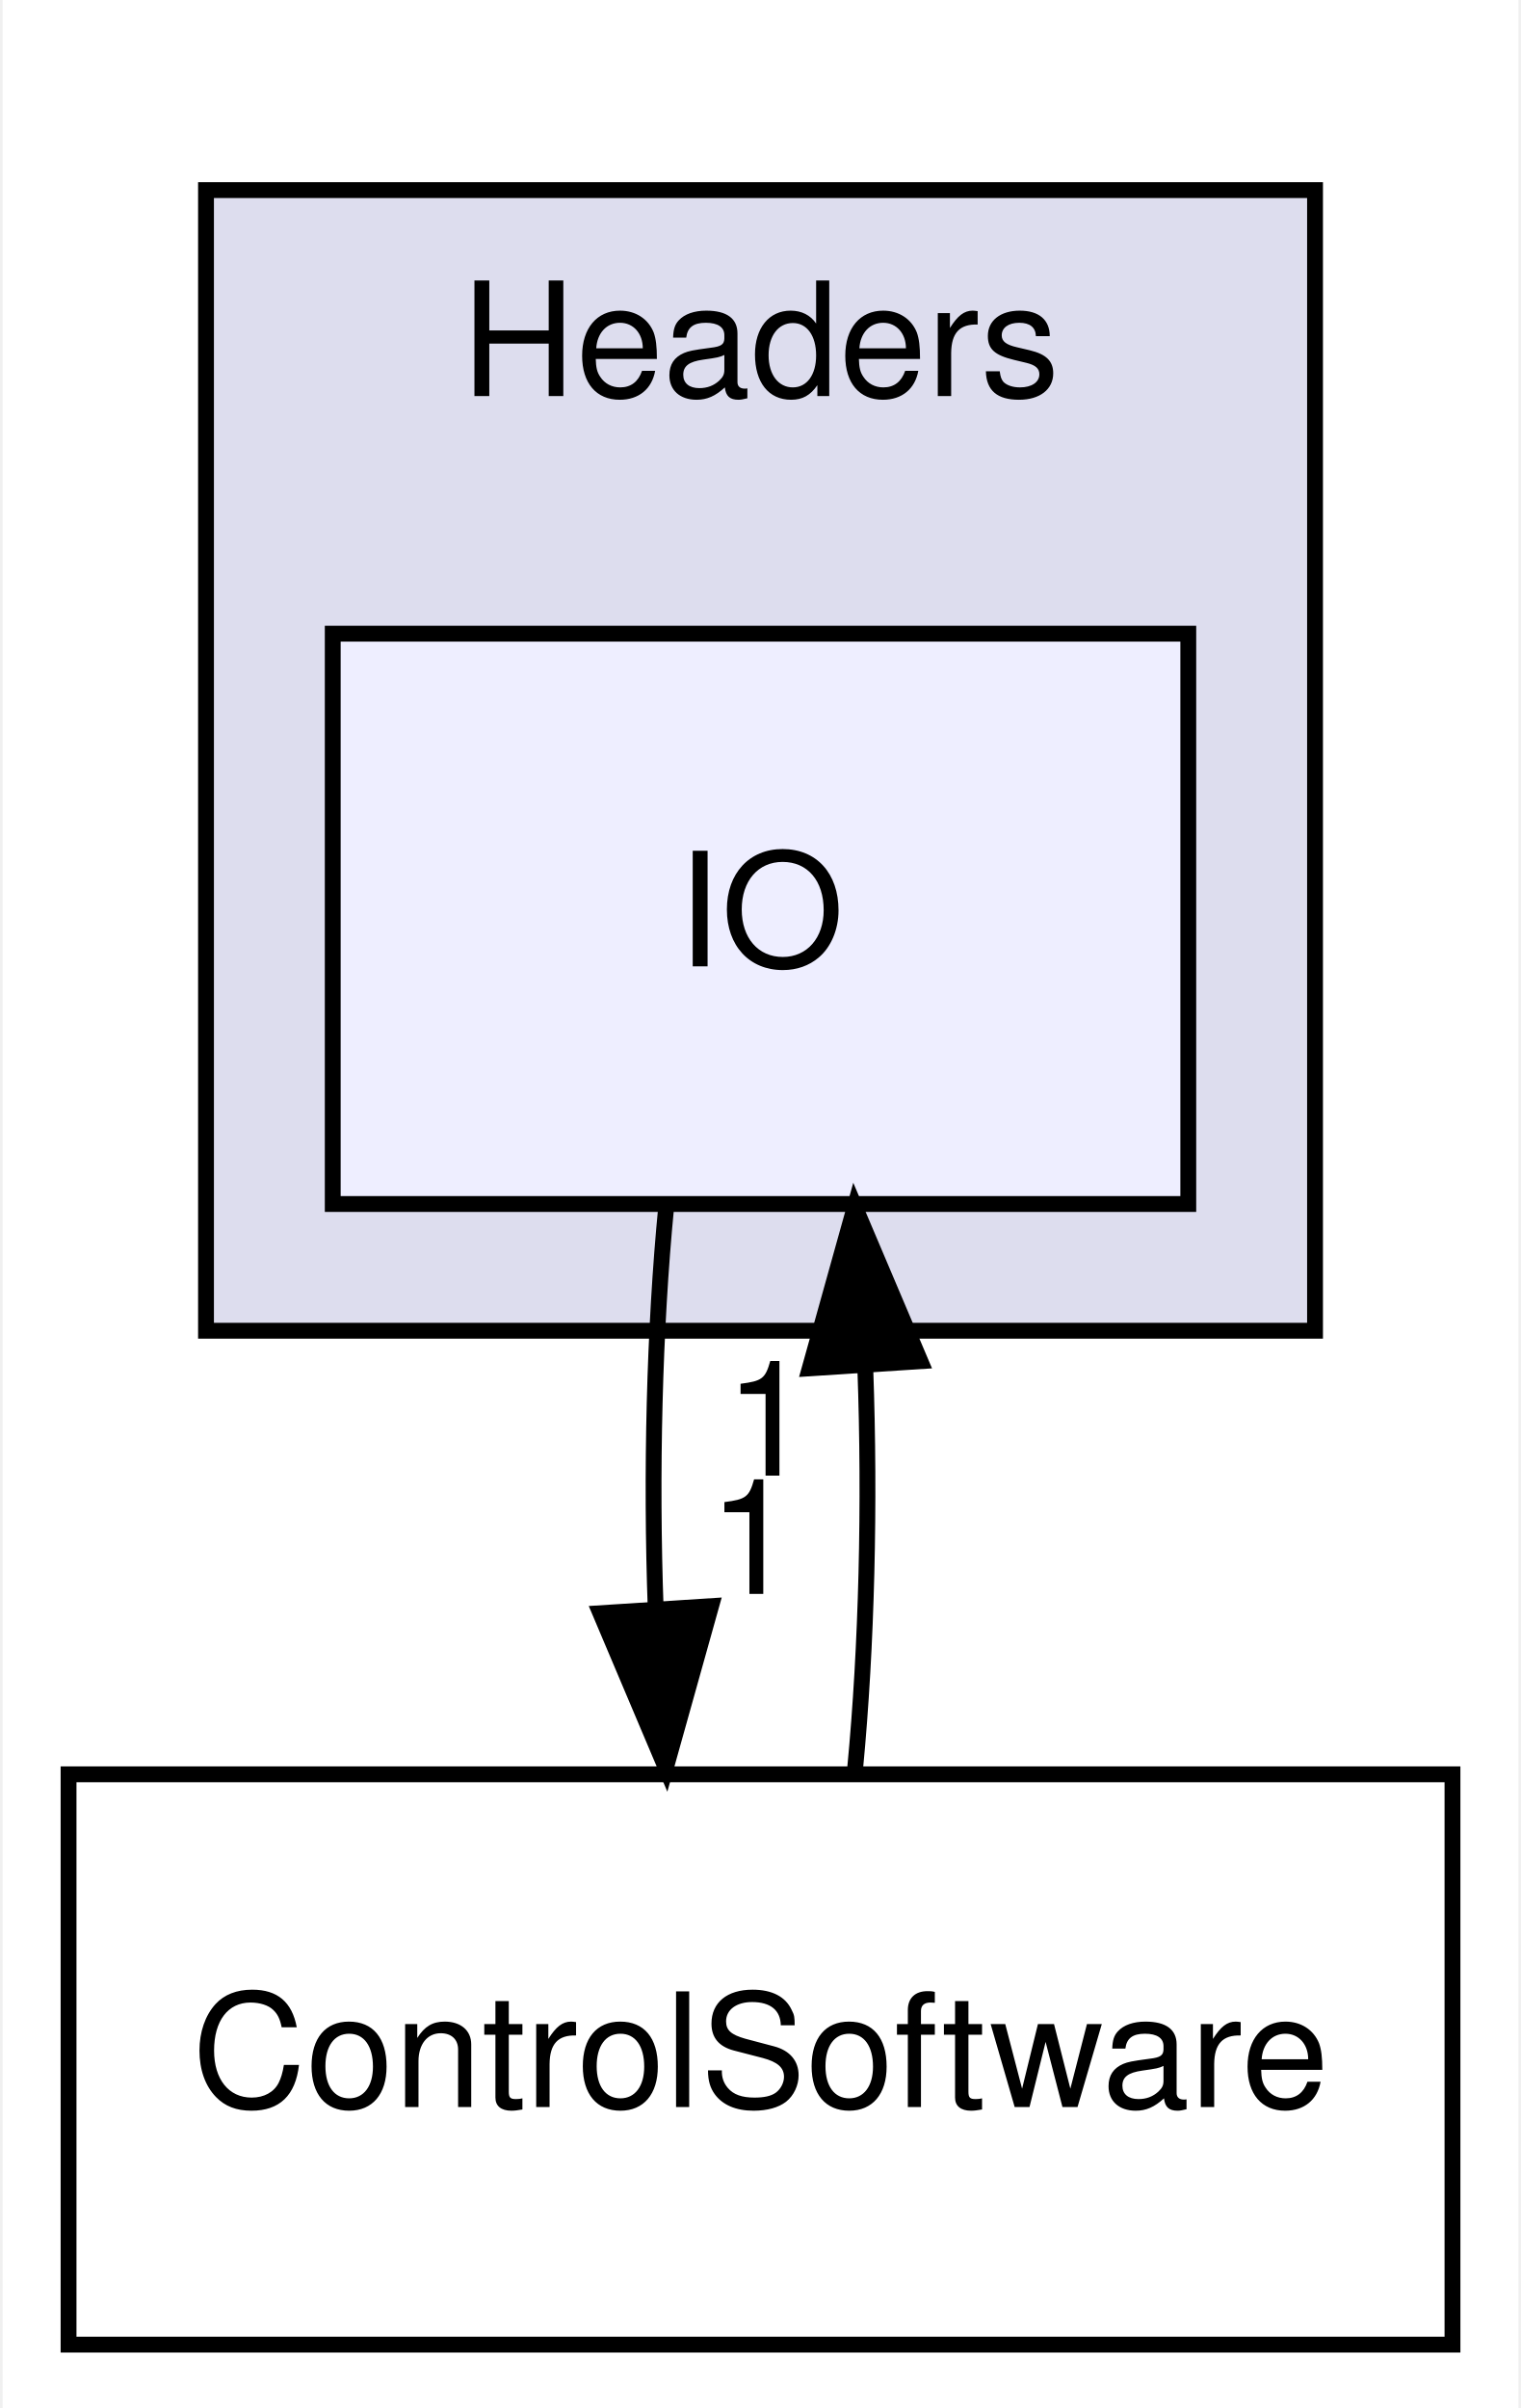
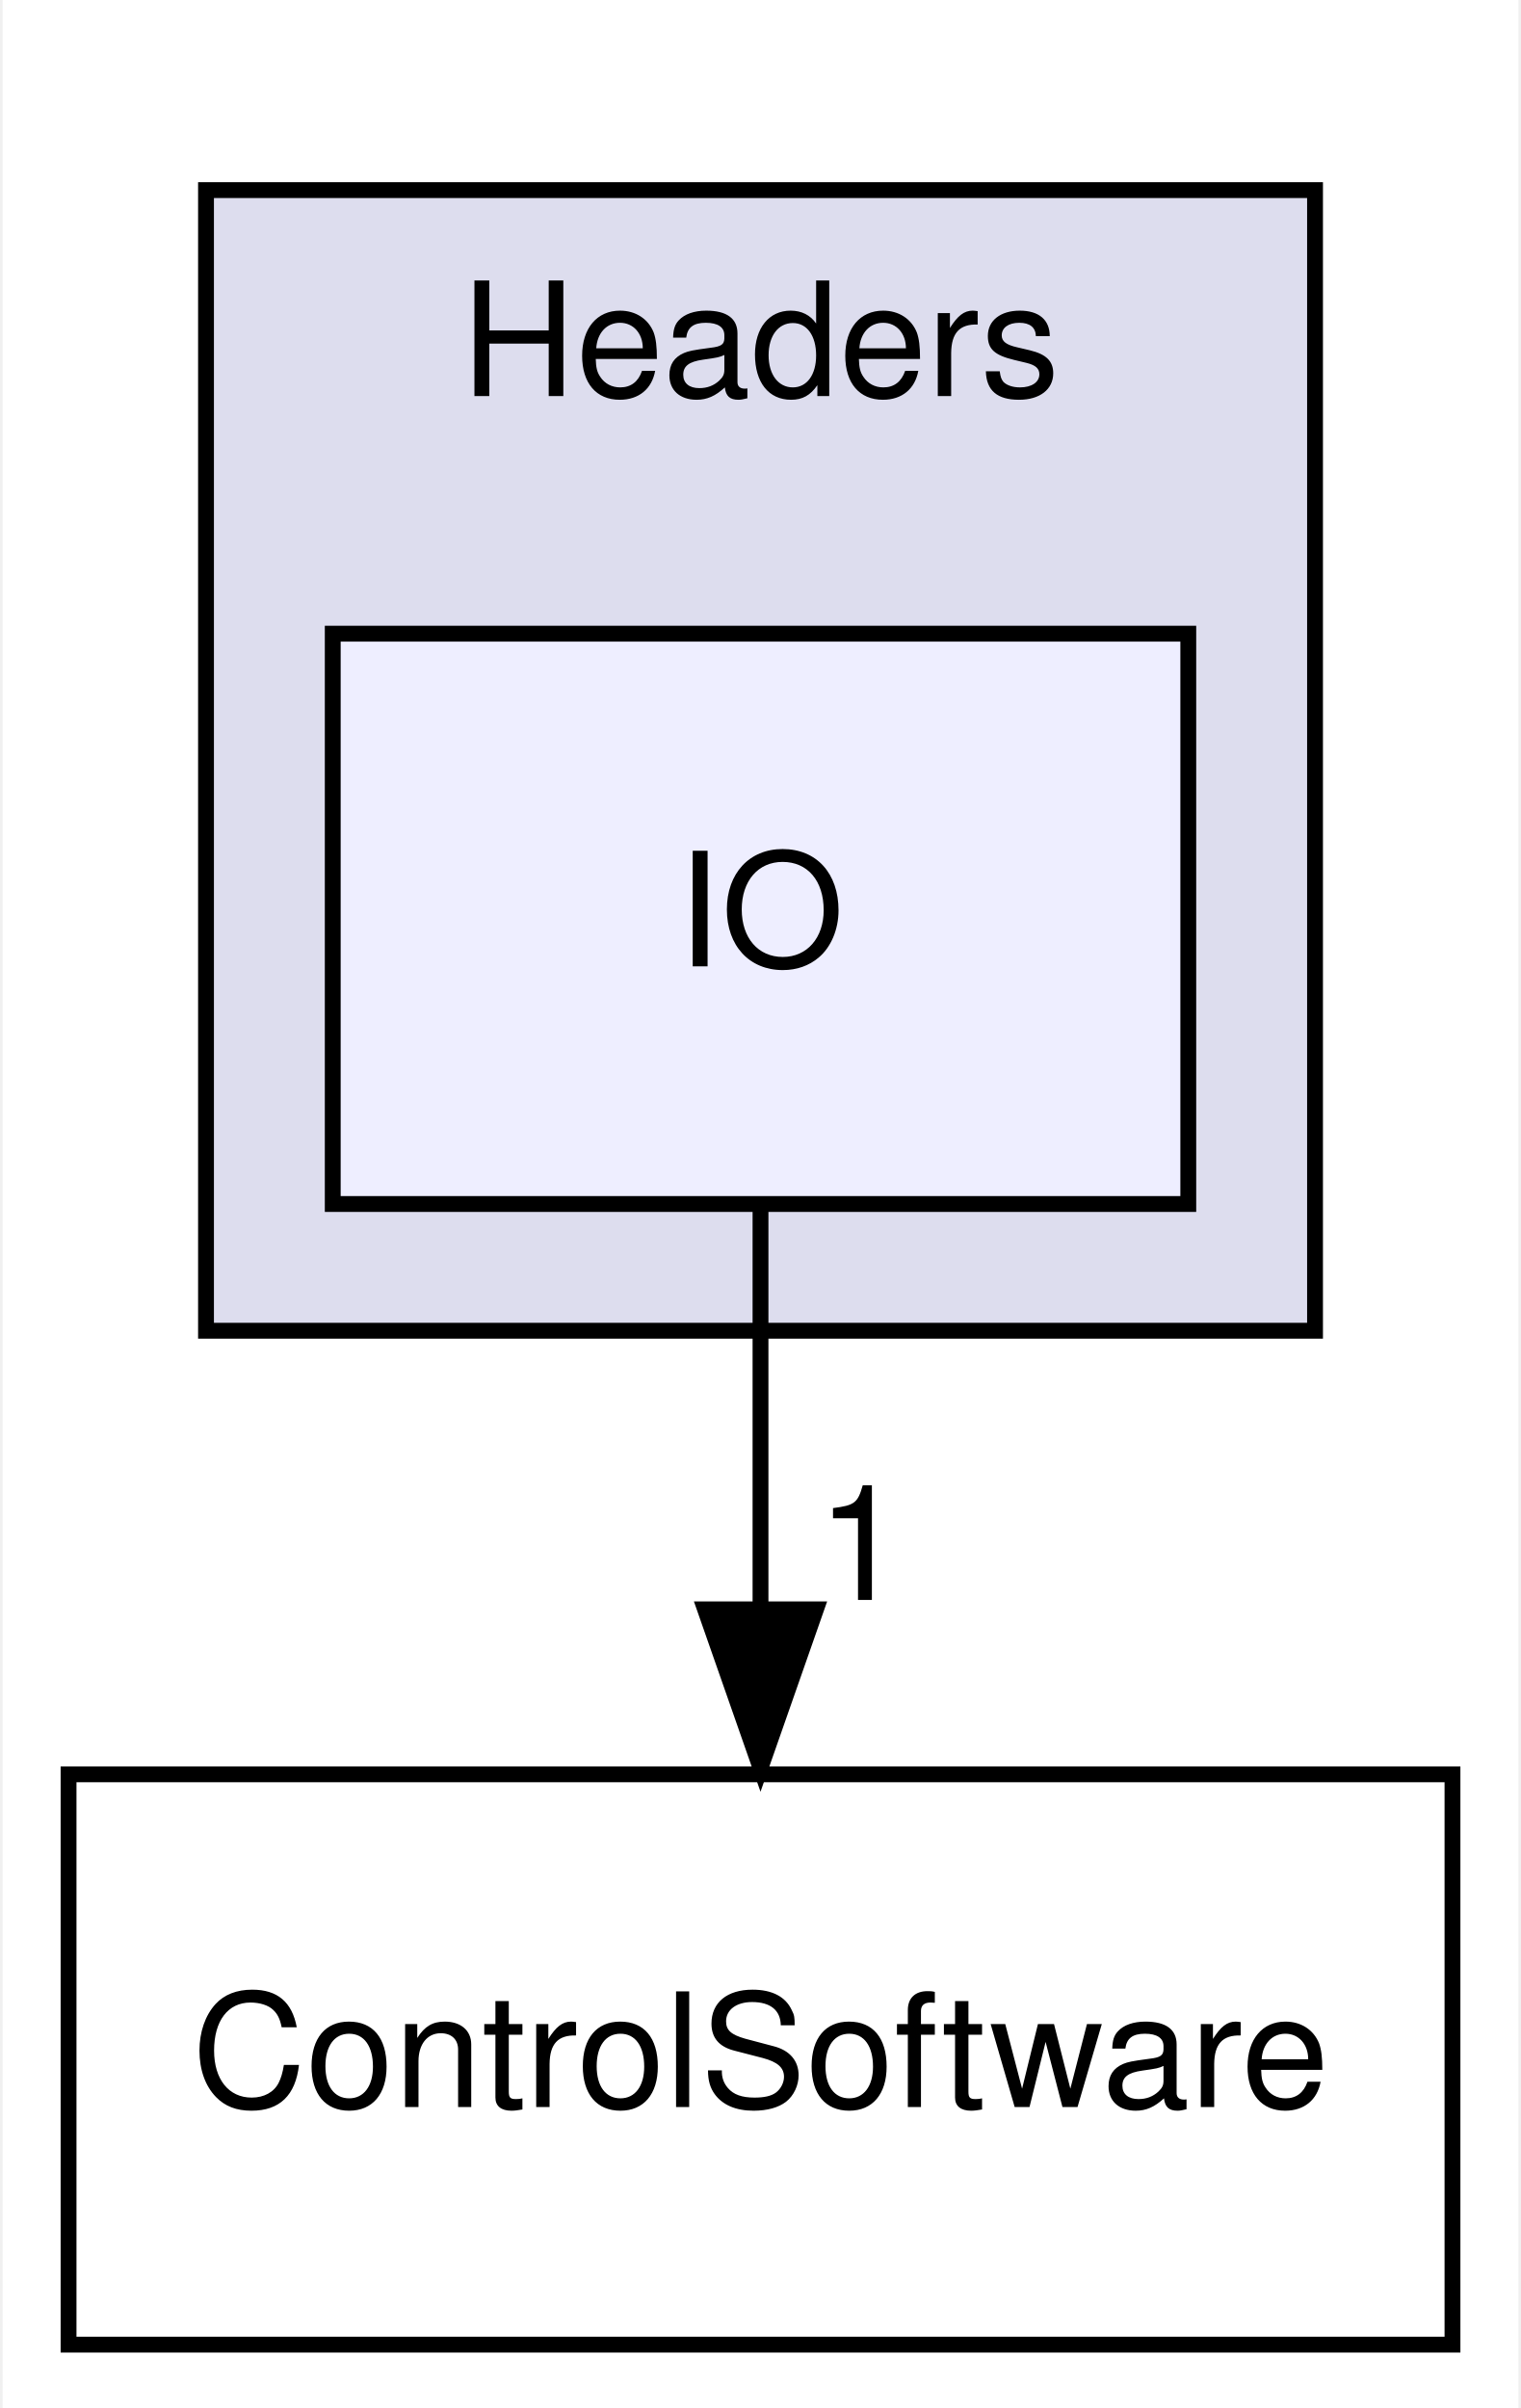
<svg xmlns="http://www.w3.org/2000/svg" xmlns:xlink="http://www.w3.org/1999/xlink" width="96pt" height="152pt" viewBox="0.00 0.00 95.67 152.00">
  <g id="graph0" class="graph" transform="scale(1 1) rotate(0) translate(4 148)">
    <polygon fill="#ffffff" stroke="transparent" points="-4,4 -4,-148 91.675,-148 91.675,4 -4,4" />
    <g id="clust1" class="cluster">
      <g id="a_clust1">
        <a xlink:href="dir_a54a9d1e3981ccde17cbf064713c5f47.html" target="_top" xlink:title="Headers">
          <polygon fill="#ddddee" stroke="#000000" points="8.838,-64 8.838,-136 78.838,-136 78.838,-64 8.838,-64" />
          <text text-anchor="middle" x="43.837" y="-123" font-family="Helvetica,sans-Serif" font-size="10.00" fill="#000000">Headers</text>
        </a>
      </g>
    </g>
    <g id="node1" class="node">
      <g id="a_node1">
        <a xlink:href="dir_5f8edfeb0261162cf6bebeb269e395b3.html" target="_top" xlink:title="IO">
          <polygon fill="#eeeeff" stroke="#000000" points="70.838,-108 16.837,-108 16.837,-72 70.838,-72 70.838,-108" />
          <text text-anchor="middle" x="43.837" y="-87" font-family="Helvetica,sans-Serif" font-size="10.00" fill="#000000">IO</text>
        </a>
      </g>
    </g>
    <g id="node2" class="node">
      <g id="a_node2">
        <a xlink:href="dir_32365f48e56c6fbaa7801f2e325370ae.html" target="_top" xlink:title="ControlSoftware">
          <polygon fill="none" stroke="#000000" points="87.513,-36 .162,-36 .162,0 87.513,0 87.513,-36" />
          <text text-anchor="middle" x="43.837" y="-15" font-family="Helvetica,sans-Serif" font-size="10.00" fill="#000000">ControlSoftware</text>
        </a>
      </g>
    </g>
    <g id="edge1" class="edge">
-       <path fill="none" stroke="#000000" d="M37.885,-71.831C37.135,-64.131 36.914,-54.974 37.222,-46.417" />
-       <polygon fill="#000000" stroke="#000000" points="40.717,-46.616 37.861,-36.413 33.731,-46.17 40.717,-46.616" />
+       <path fill="none" stroke="#000000" d="M43.837,-71.831C43.837,-64.131 43.837,-54.974 43.837,-46.417" />
+       <polygon fill="#000000" stroke="#000000" points="47.338,-46.413 43.837,-36.413 40.338,-46.413 47.338,-46.413" />
      <g id="a_edge1-headlabel">
-         <a xlink:href="dir_000008_000006.html" target="_top" xlink:title="1">
-           <text text-anchor="middle" x="43.321" y="-47.384" font-family="Helvetica,sans-Serif" font-size="10.00" fill="#000000">1</text>
-         </a>
-       </g>
-     </g>
-     <g id="edge2" class="edge">
-       <path fill="none" stroke="#000000" d="M49.813,-36.413C50.545,-44.059 50.758,-53.108 50.453,-61.573" />
-       <polygon fill="#000000" stroke="#000000" points="46.942,-61.626 49.79,-71.831 53.928,-62.078 46.942,-61.626" />
-       <g id="a_edge2-headlabel">
-         <a xlink:href="dir_000006_000008.html" target="_top" xlink:title="1">
-           <text text-anchor="middle" x="44.341" y="-54.856" font-family="Helvetica,sans-Serif" font-size="10.00" fill="#000000">1</text>
+         <a xlink:href="dir_000011_000006.html" target="_top" xlink:title="1">
+           <text text-anchor="middle" x="50.177" y="-47.008" font-family="Helvetica,sans-Serif" font-size="10.00" fill="#000000">1</text>
        </a>
      </g>
    </g>
  </g>
</svg>
